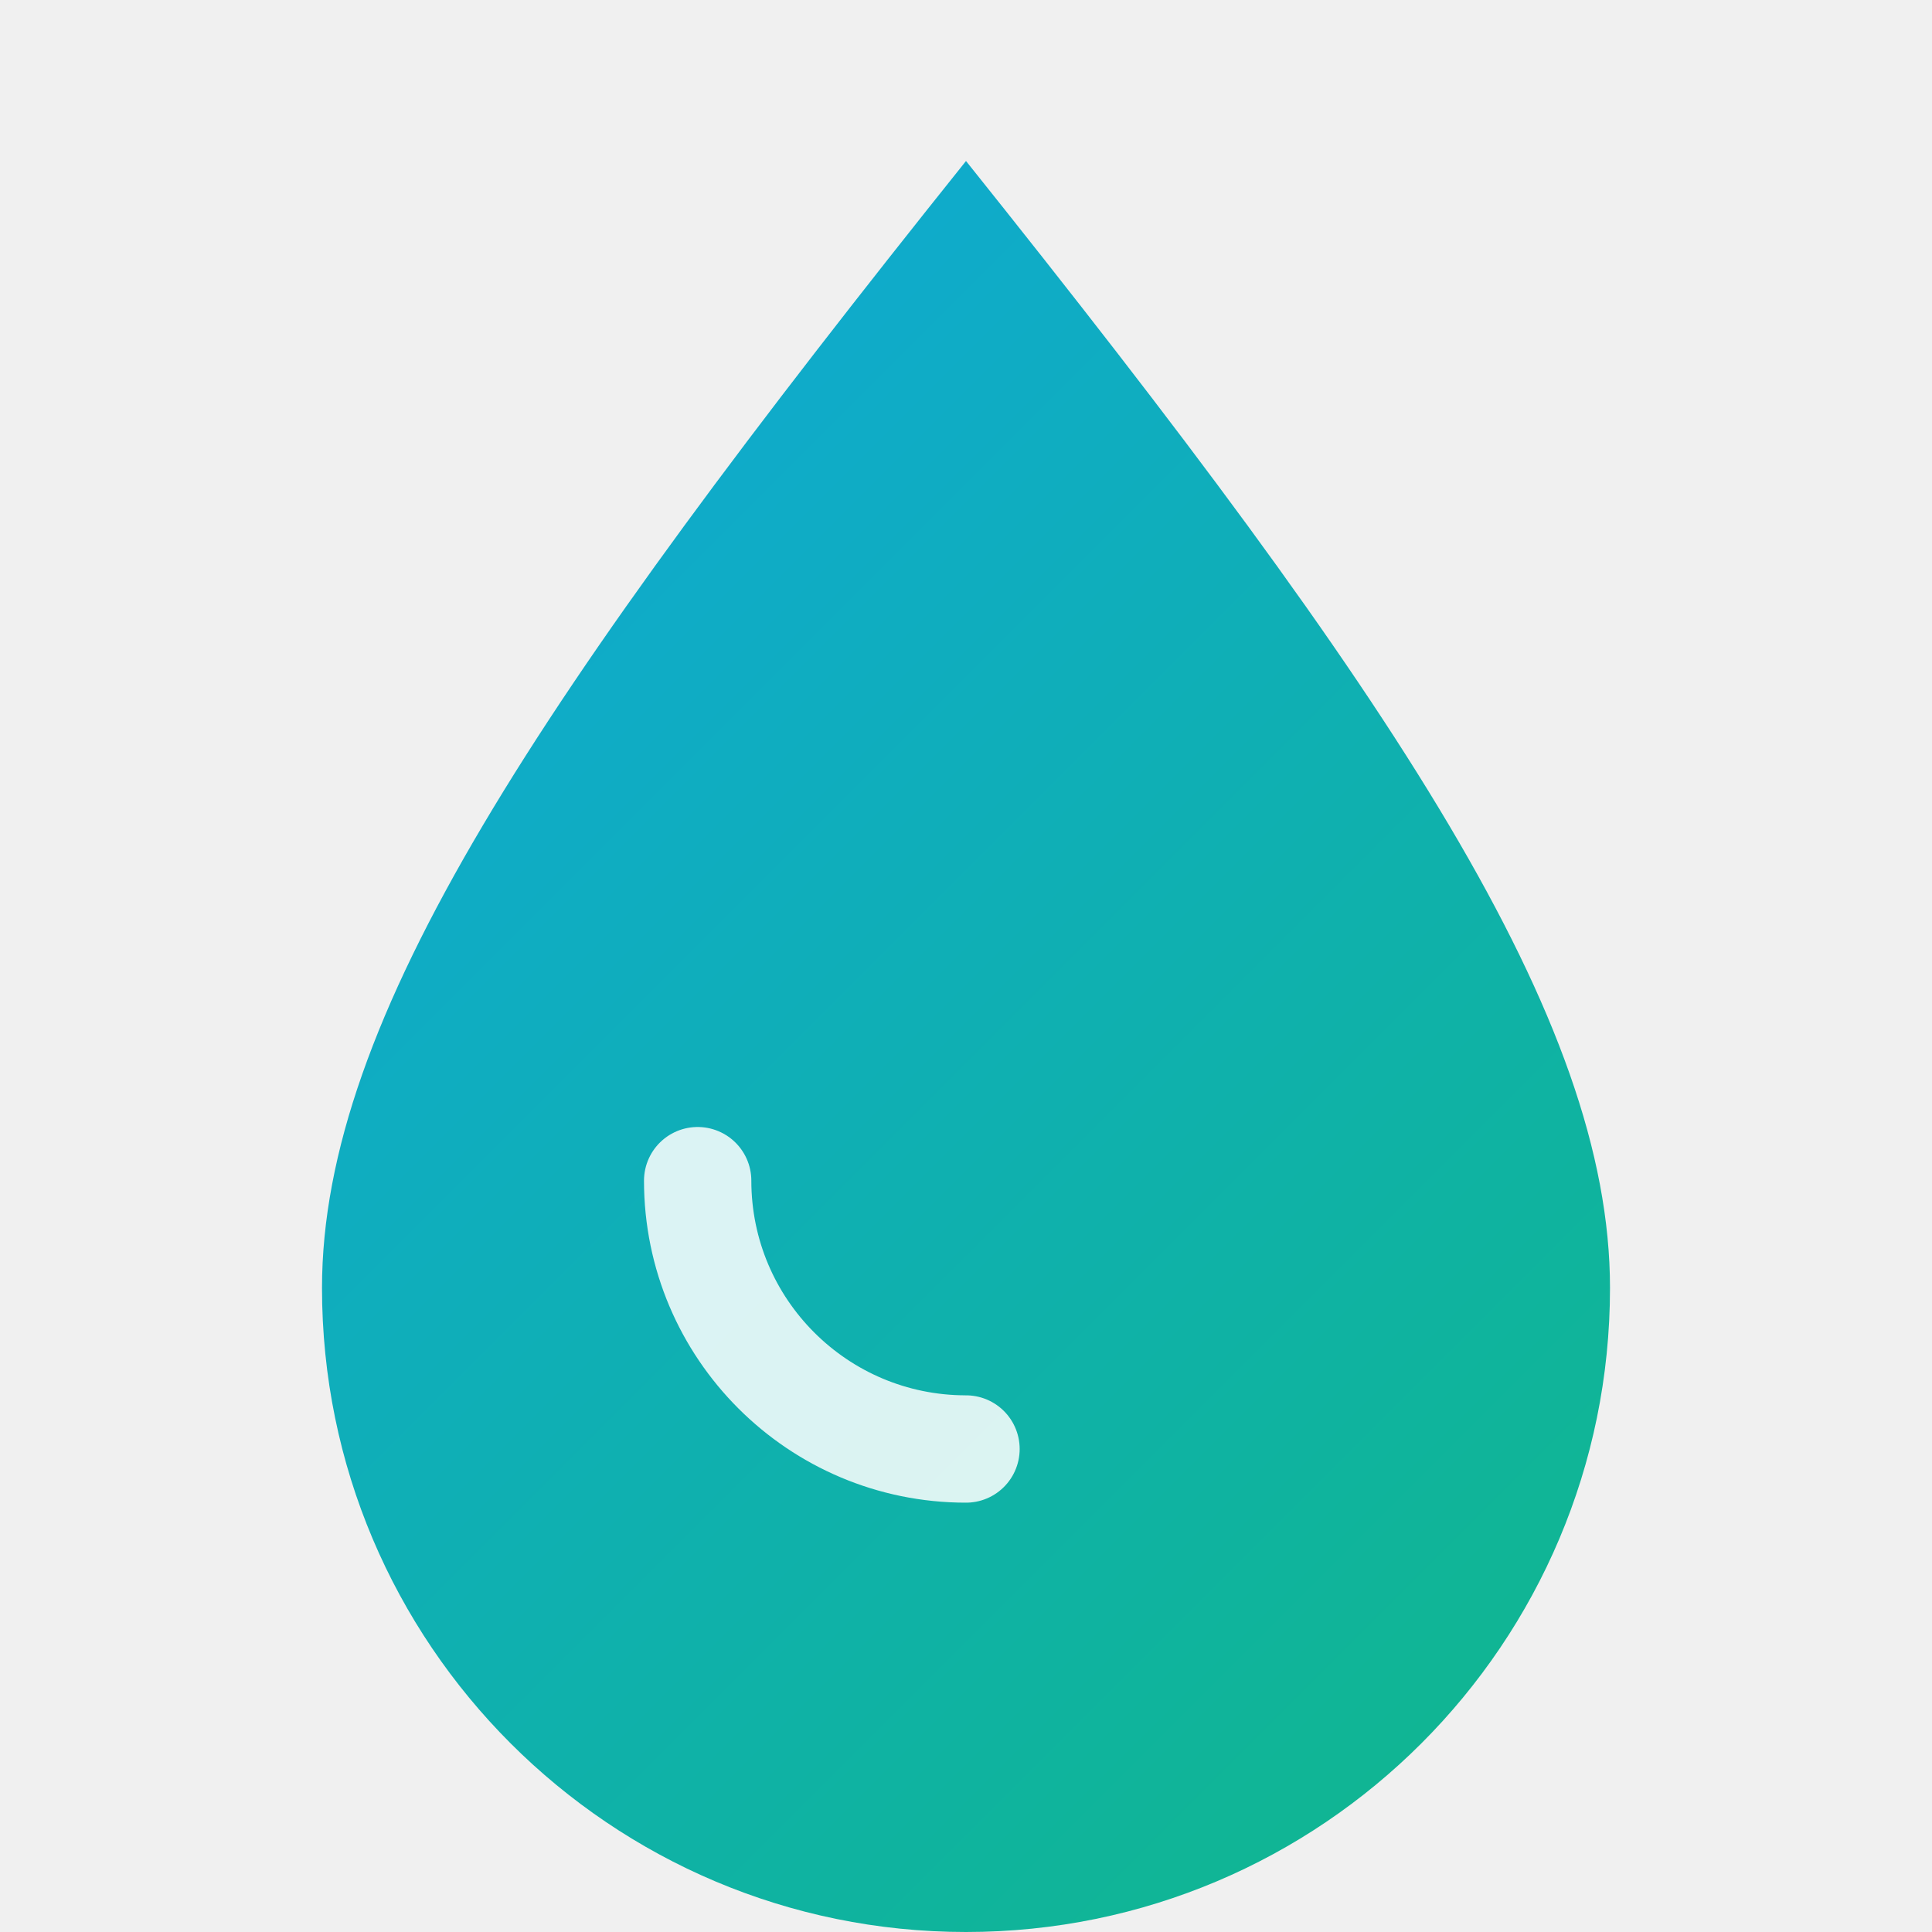
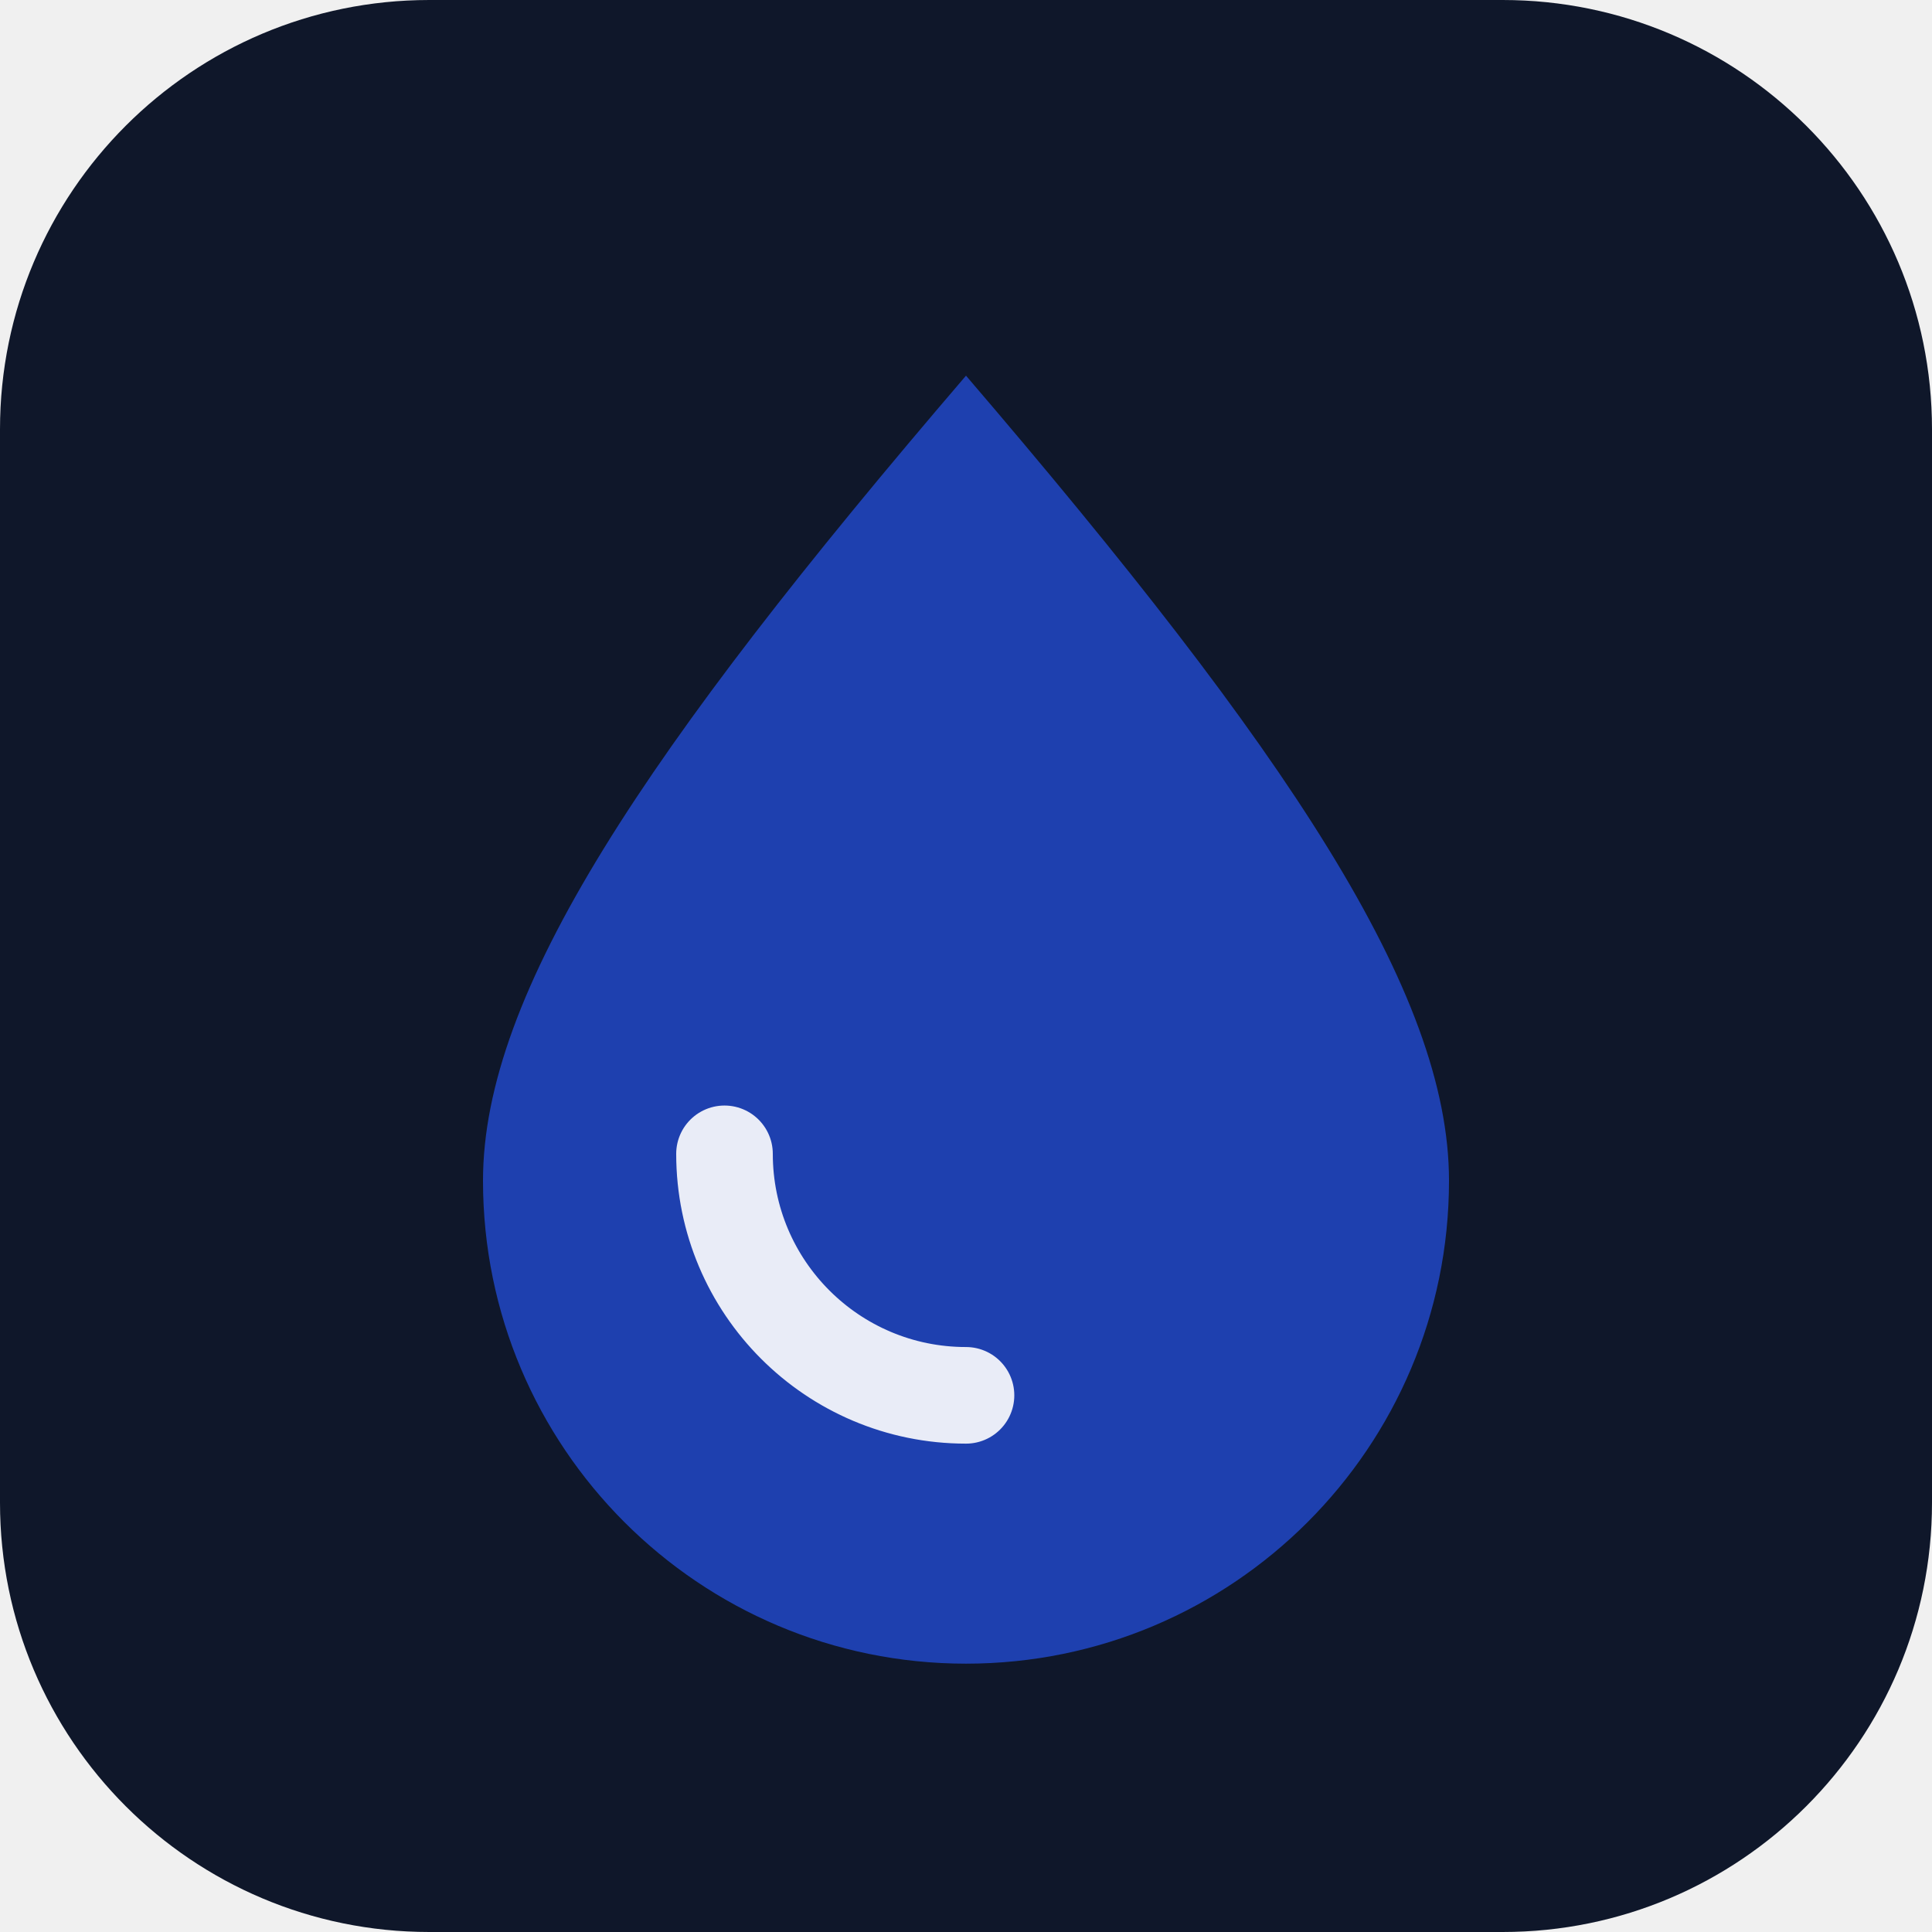
<svg xmlns="http://www.w3.org/2000/svg" width="64" height="64" viewBox="0 0 36 36" fill="none">
-   <defs>
-     <linearGradient id="g" x1="0" y1="0" x2="36" y2="36" gradientUnits="userSpaceOnUse">
-       <stop offset="0%" stop-color="#0EA5E9" />
-       <stop offset="100%" stop-color="#10B981" />
-     </linearGradient>
-   </defs>
-   <path d="M18 3 C 26 13, 30 19, 30 24 a12 12 0 0 1 -24 0 C 6 19, 10 13, 18 3 Z" fill="url(#g)" />
-   <path d="M13 22 a5 5 0 0 0 5 5" stroke="#fff" stroke-width="2" stroke-linecap="round" fill="none" opacity="0.85" />
+   <rect width="36" height="36" rx="8" fill="#0F172A" />
+   <path d="M18 7 C 24 14, 27 18.5, 27 22 a9 9 0 0 1 -18 0 C 9 18.5, 12 14, 18 7 Z" fill="#1E40AF" />
+   <path d="M13.5 21.5 a4.5 4.5 0 0 0 4.5 4.5" stroke="#ffffff" stroke-width="1.8" stroke-linecap="round" fill="none" opacity="0.9" />
</svg>
